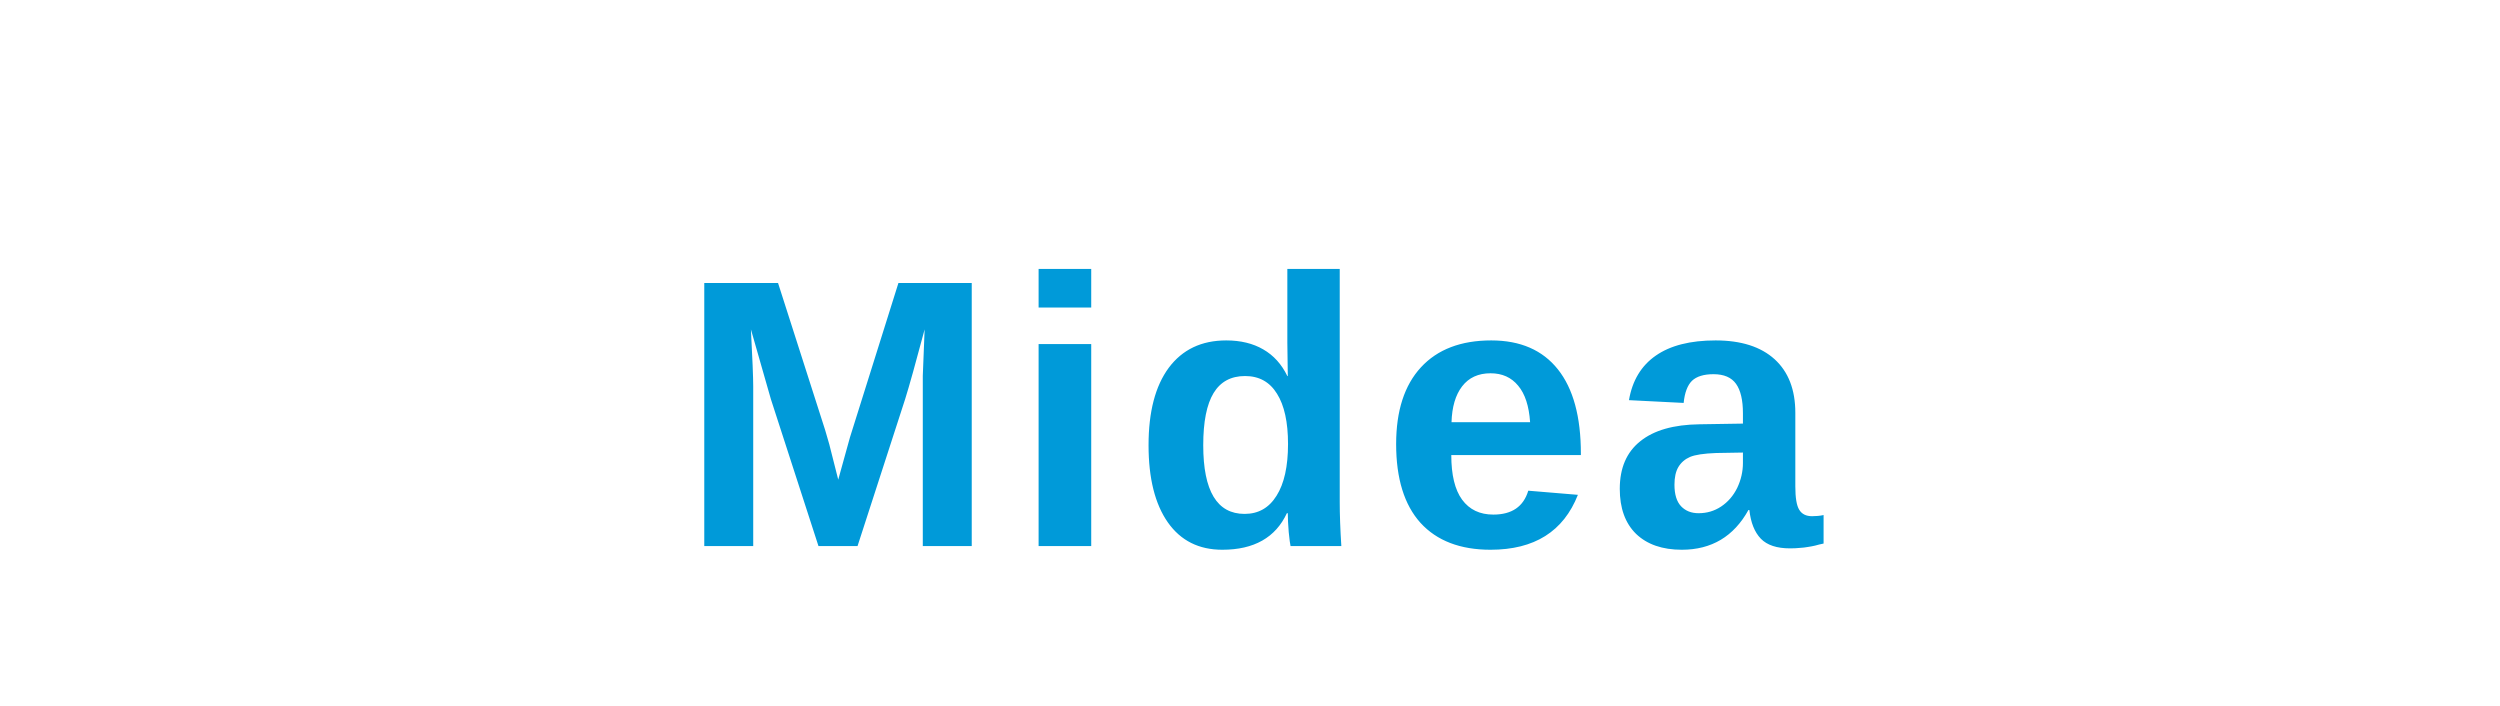
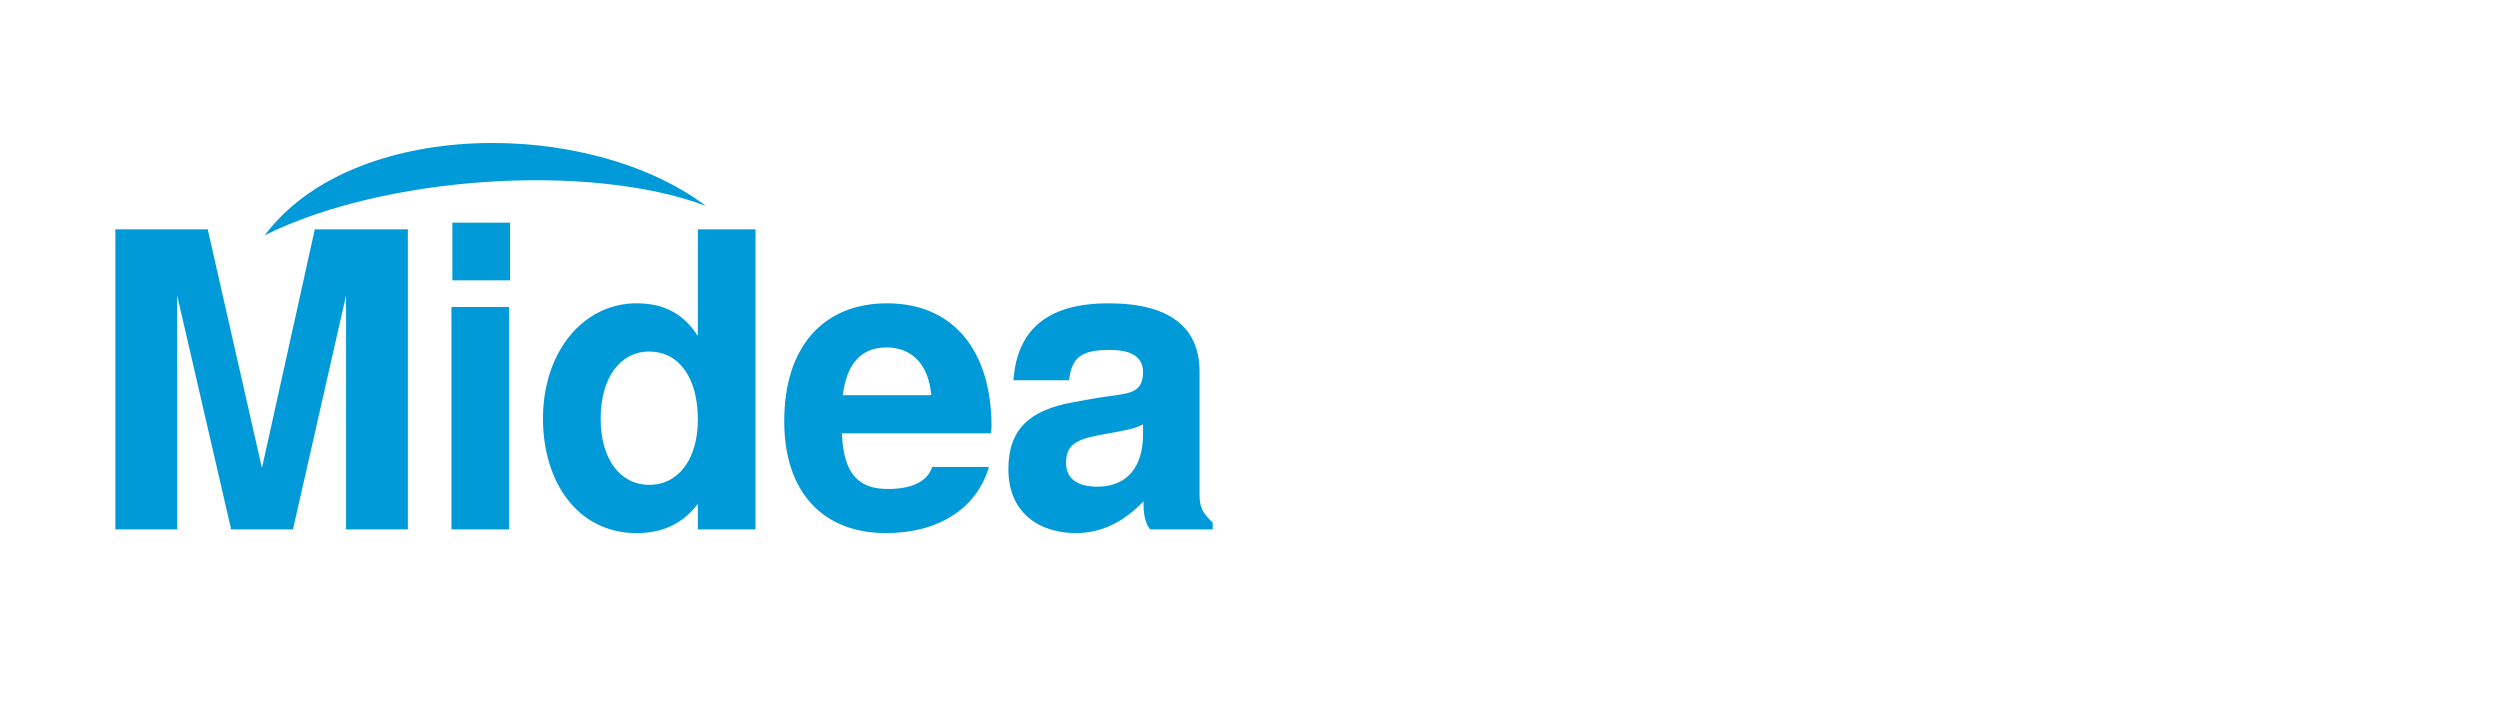
- <svg xmlns="http://www.w3.org/2000/svg" viewBox="0 0 170 48">
-   <text x="50%" y="62%" dominant-baseline="middle" text-anchor="middle" font-family="'Outfit', 'Helvetica Neue', Arial, sans-serif" font-weight="800" font-size="26" letter-spacing="1" fill="#009AD9">Midea</text>
+ <svg xmlns="http://www.w3.org/2000/svg" viewBox="0 0 170 48" fill="none">
+   <g transform="translate(6, 4)">
+     <path d="M12 12 C18 4, 34 4, 42 10 C34 7, 20 8, 12 12 Z" fill="#009AD9" />
+     <text x="0" y="32" font-family="'Outfit', 'Montserrat', 'Helvetica Neue', sans-serif" font-weight="800" font-size="28" letter-spacing="-0.5" fill="#009AD9">Midea</text>
+   </g>
</svg>
